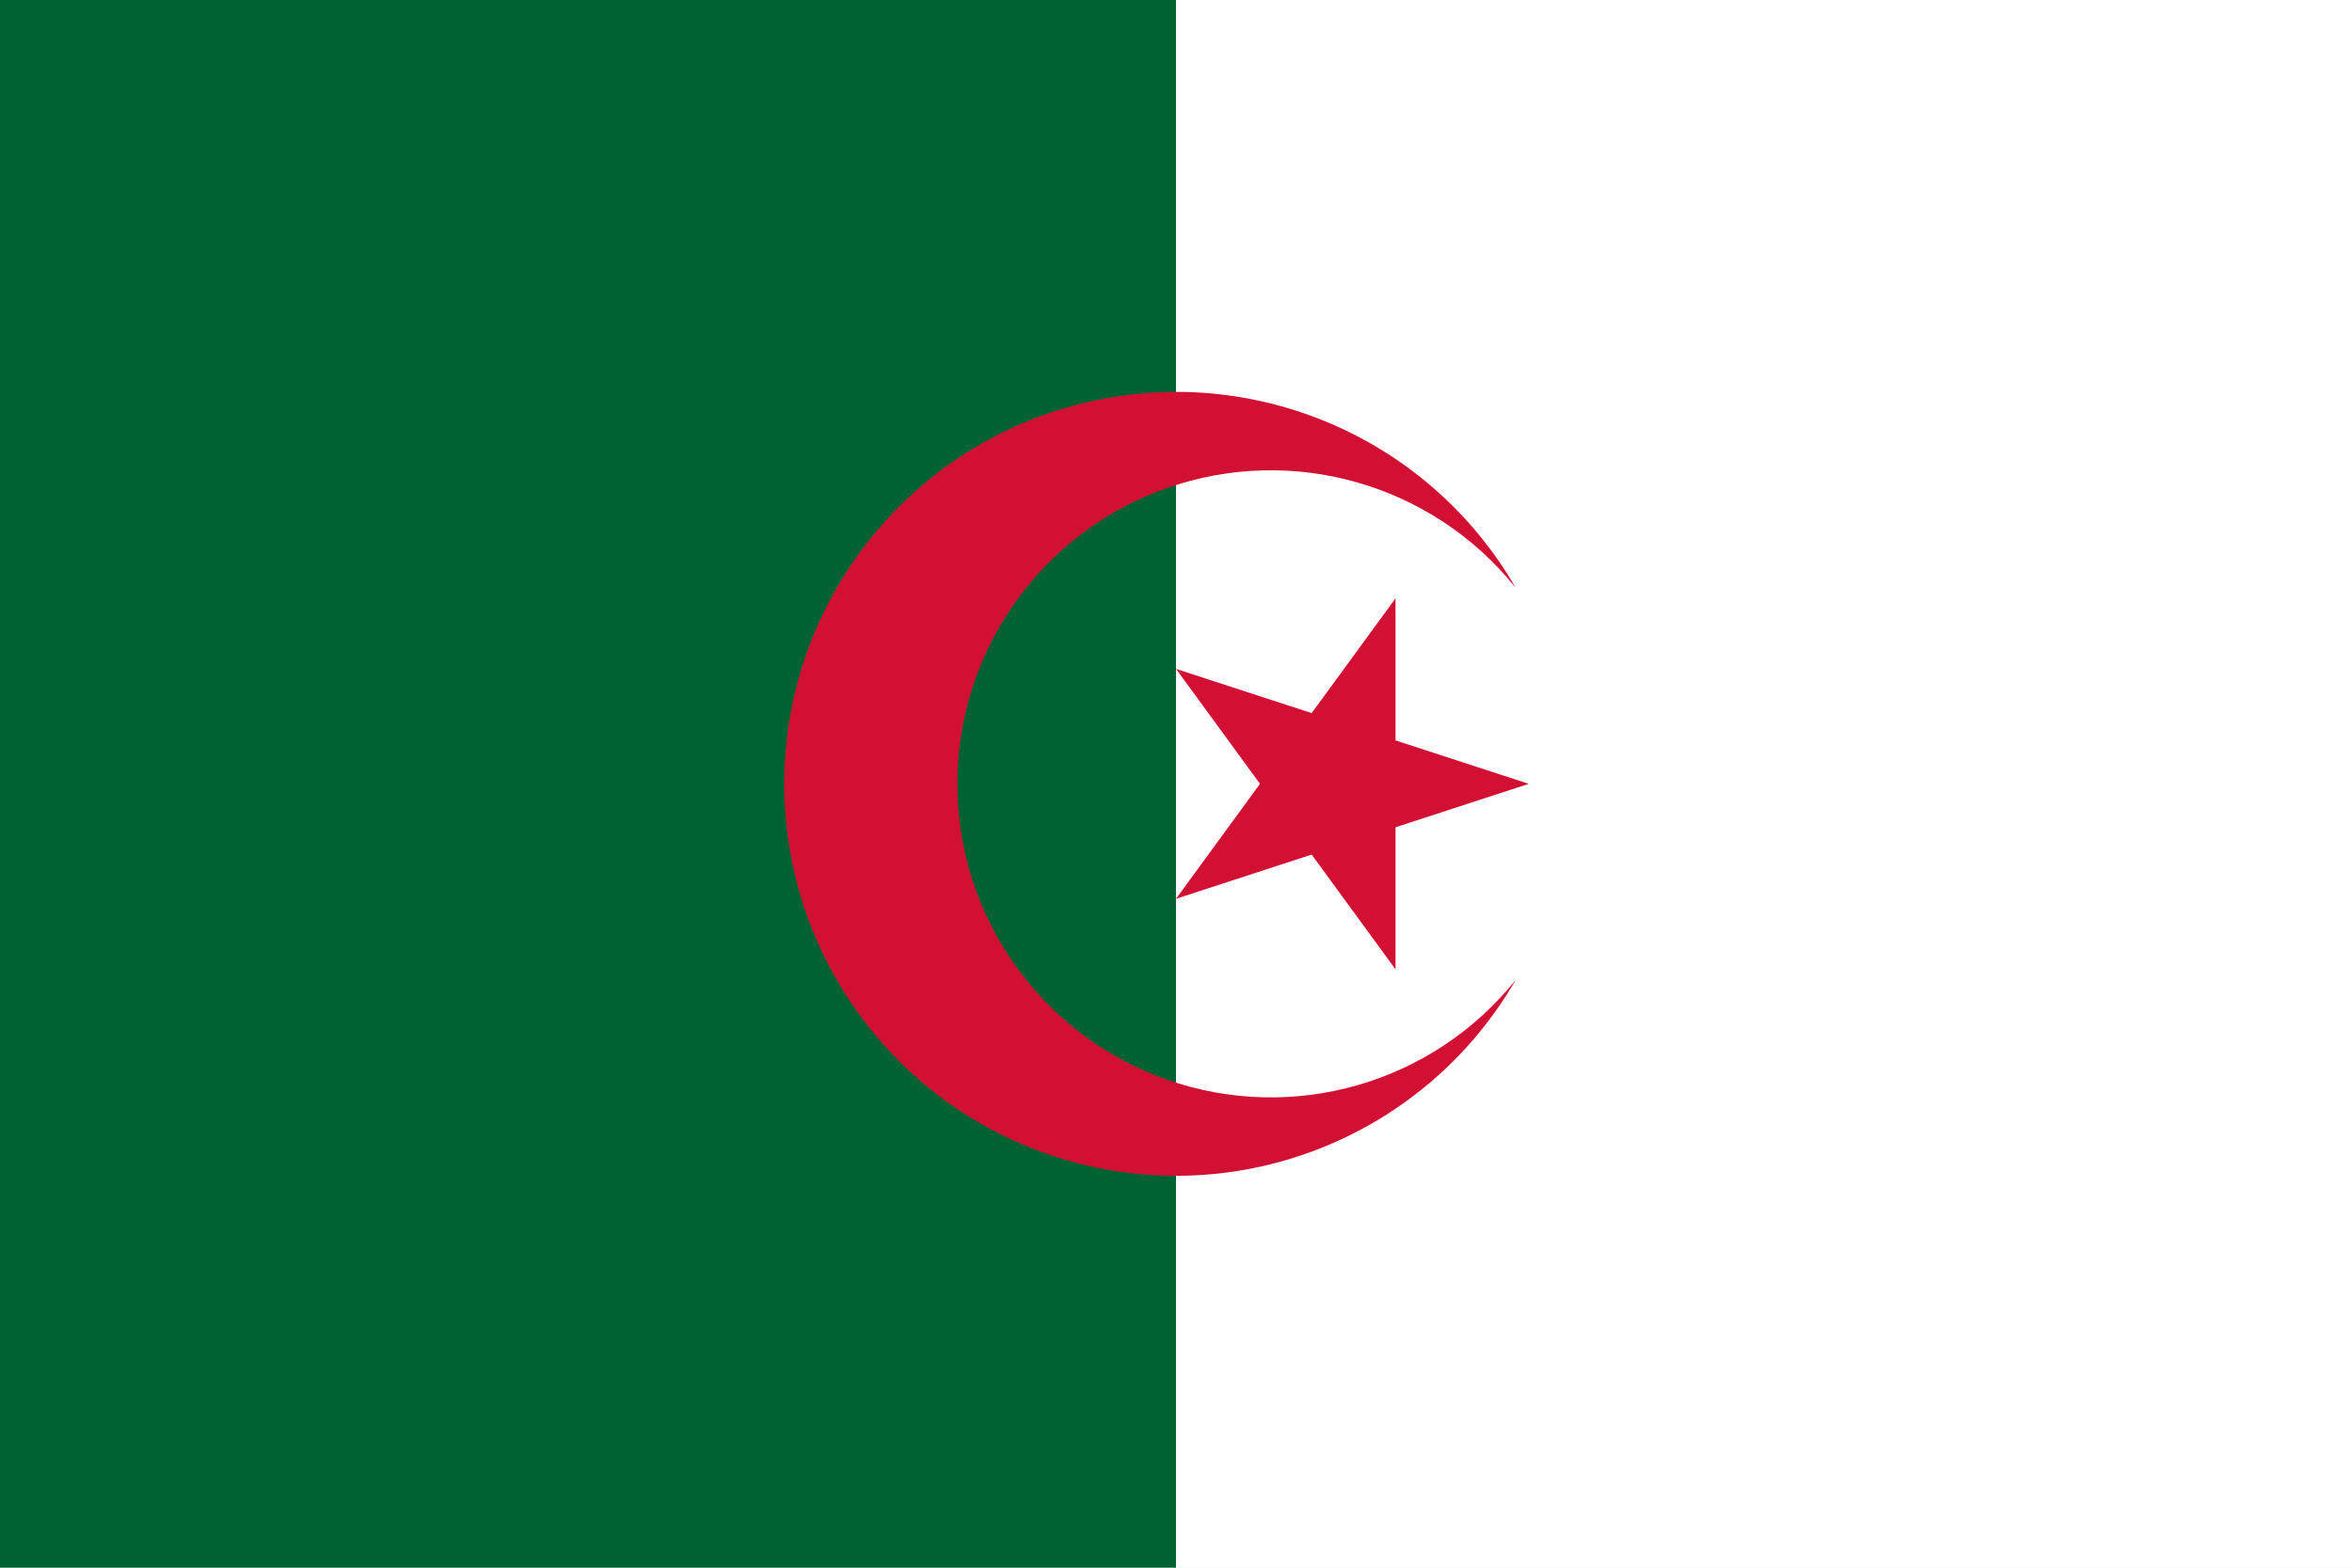
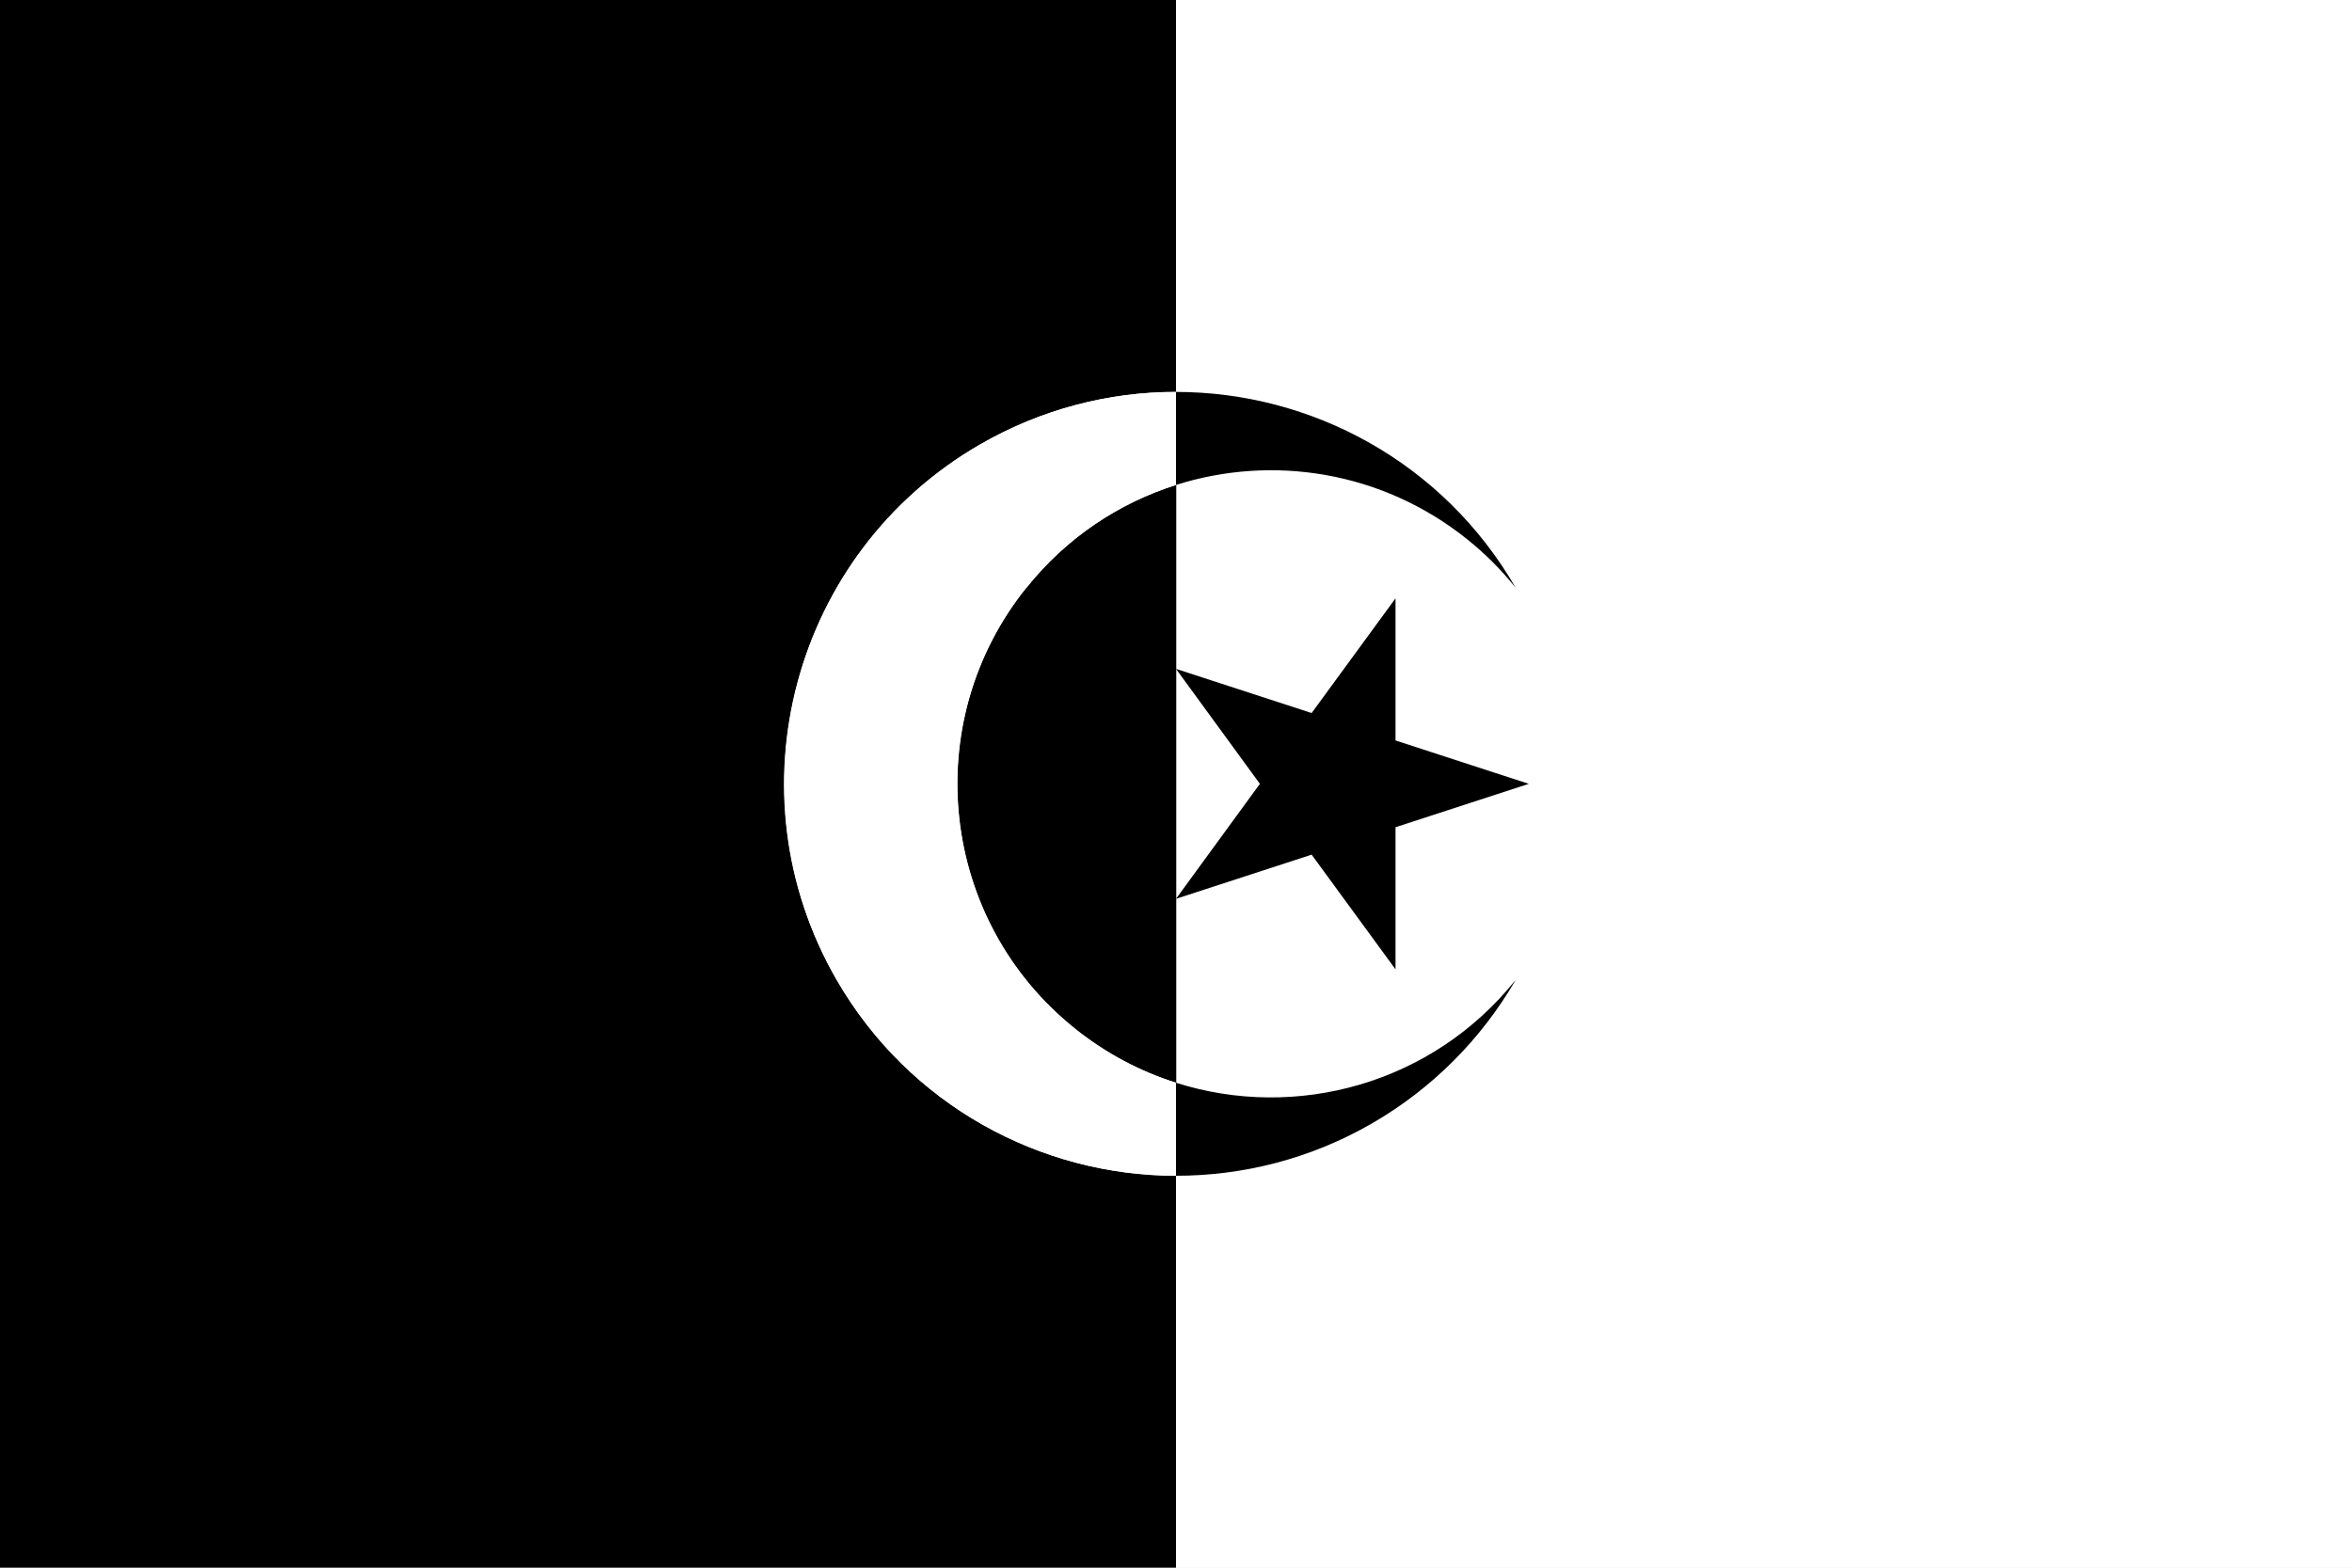
- <svg xmlns="http://www.w3.org/2000/svg" viewBox="0 0 900 600">
-   <rect fill="#fff" width="900" height="600" />
-   <rect fill="#006233" width="450" height="600" />
-   <path fill="#d21034" d="M580,225a150,150 0 1,0 0,150 120,120 0 1,1 0-150m5,75-135-44 84,115v-142l-84,115z" />
+ <svg xmlns="http://www.w3.org/2000/svg" id="Calque_1" version="1.1" viewBox="0 0 900 600">
+   <defs>
+     <style>
+       .st0 {
+         fill: #fff;
+       }
+     </style>
+   </defs>
+   <rect class="st0" width="900" height="600" />
+   <path d="M392.7,225c-41.4,51.7-33.1,127.3,18.7,168.7,11.9,9.5,25,16.4,38.7,20.7v-228.8c-21.8,6.9-42,20.1-57.3,39.4Z" />
+   <path d="M320.2,375c-41.4-71.7-16.8-163.5,54.9-204.9,23.6-13.6,49.4-20.1,74.9-20.1V0H0v600h450v-150c-51.8,0-102.1-27-129.8-75Z" />
+   <path d="M561.3,206.3c6.9,5.5,13.2,11.8,18.7,18.7-27.8-48.1-78.2-75-130-75v35.6c36.9-11.7,78.8-5.3,111.3,20.7Z" />
+   <path d="M450,414.4v35.6c25.5,0,51.4-6.4,75.1-20.1,22.8-13.2,41.7-32.1,54.9-54.9-31.9,39.9-84.1,54-130,39.4Z" />
+   <polygon points="534 283.4 534 229 501.9 272.9 450 256 482.1 300 450 344 501.9 327.1 534 371 534 316.6 585 300 534 283.4" />
+   <path class="st0" d="M411.3,393.7c-51.7-41.4-60.1-116.9-18.7-168.7,15.4-19.2,35.5-32.5,57.3-39.4v-35.6c-25.5,0-51.3,6.5-74.9,20.1-71.7,41.4-96.3,133.2-54.9,204.9,27.7,48,78.1,74.9,129.8,75v-35.6c-13.7-4.3-26.8-11.2-38.7-20.7Z" />
</svg>
